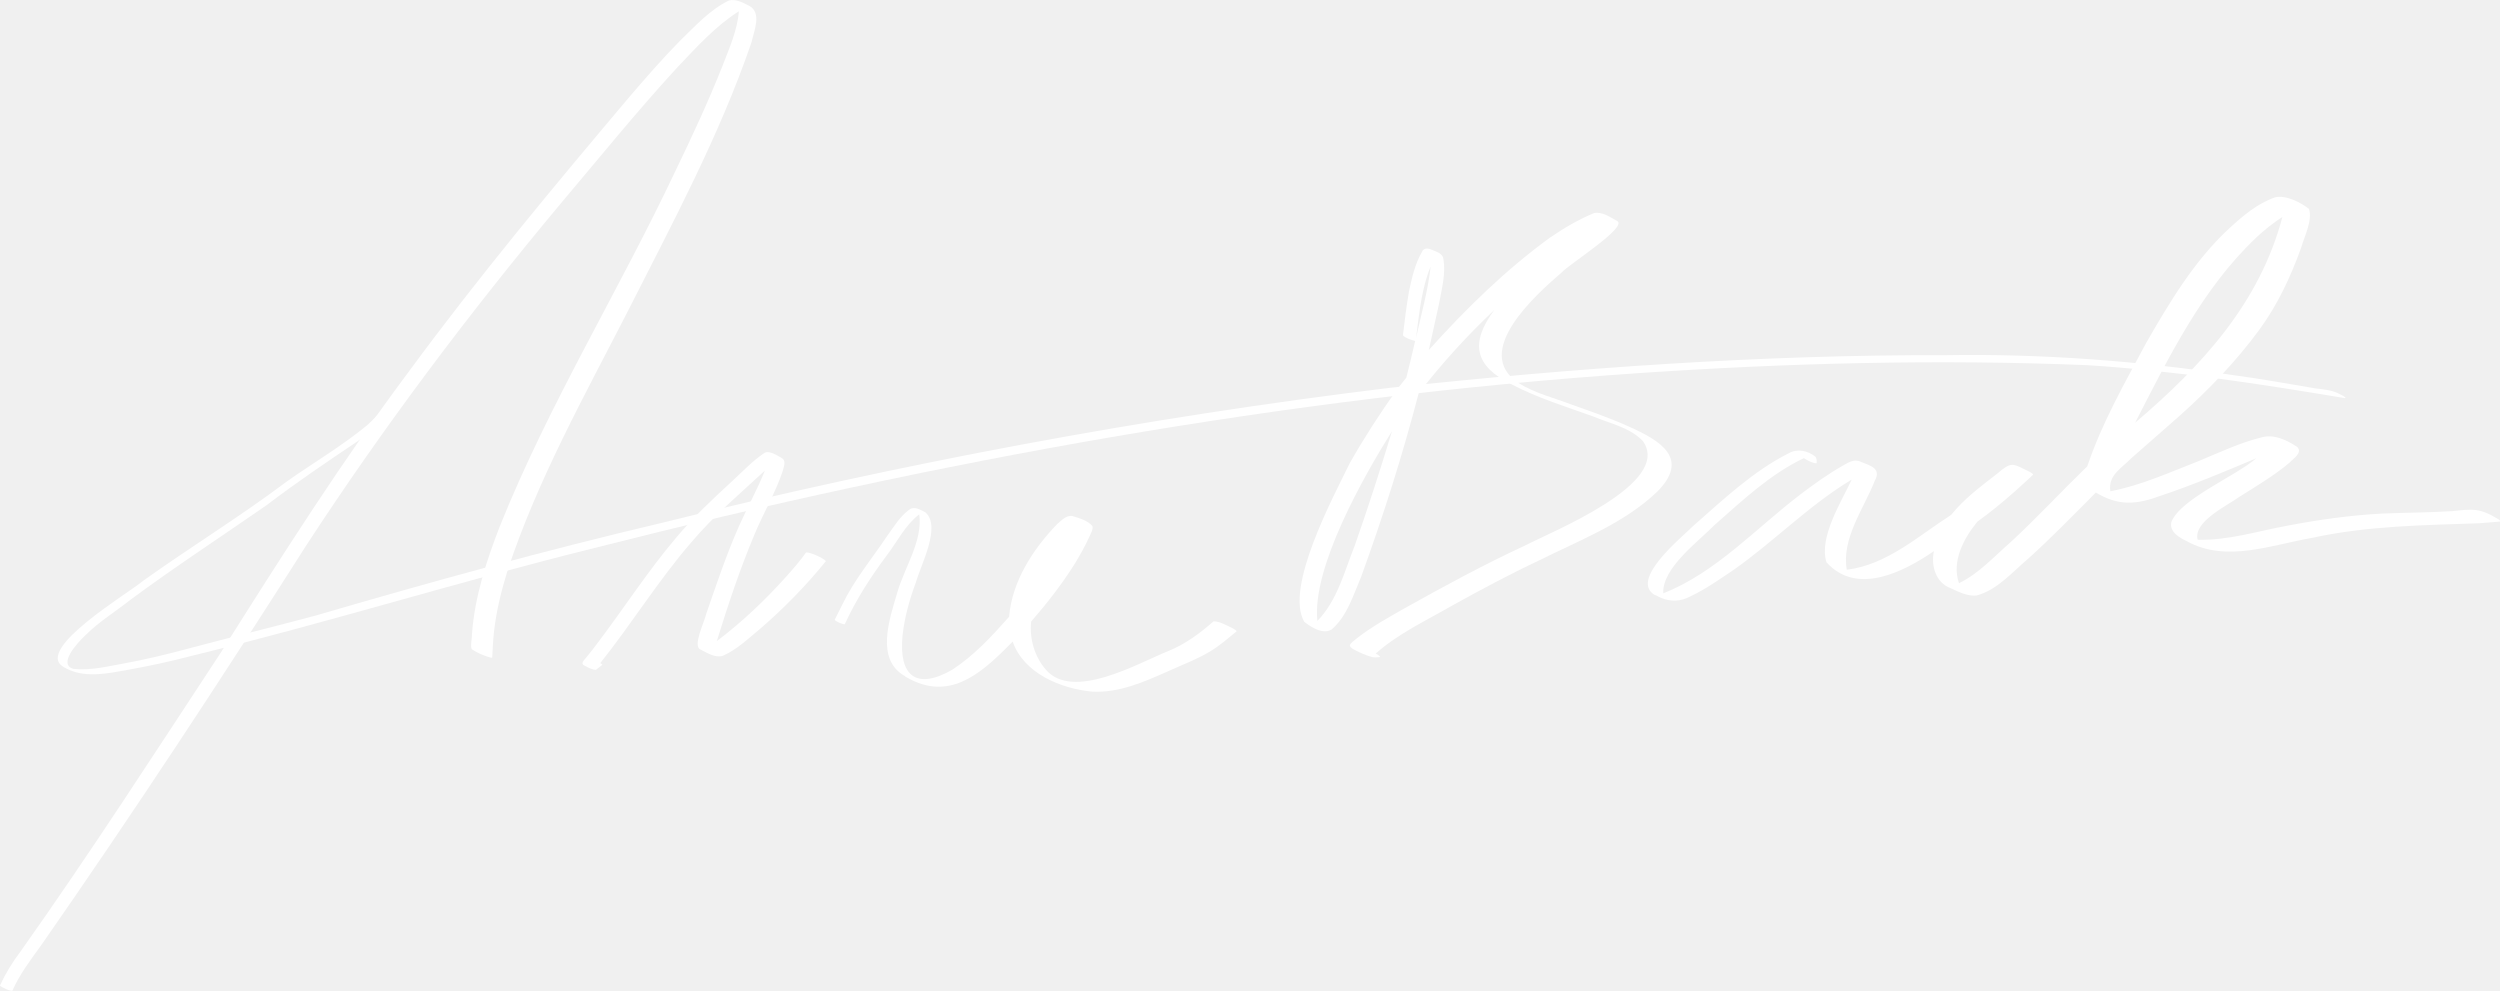
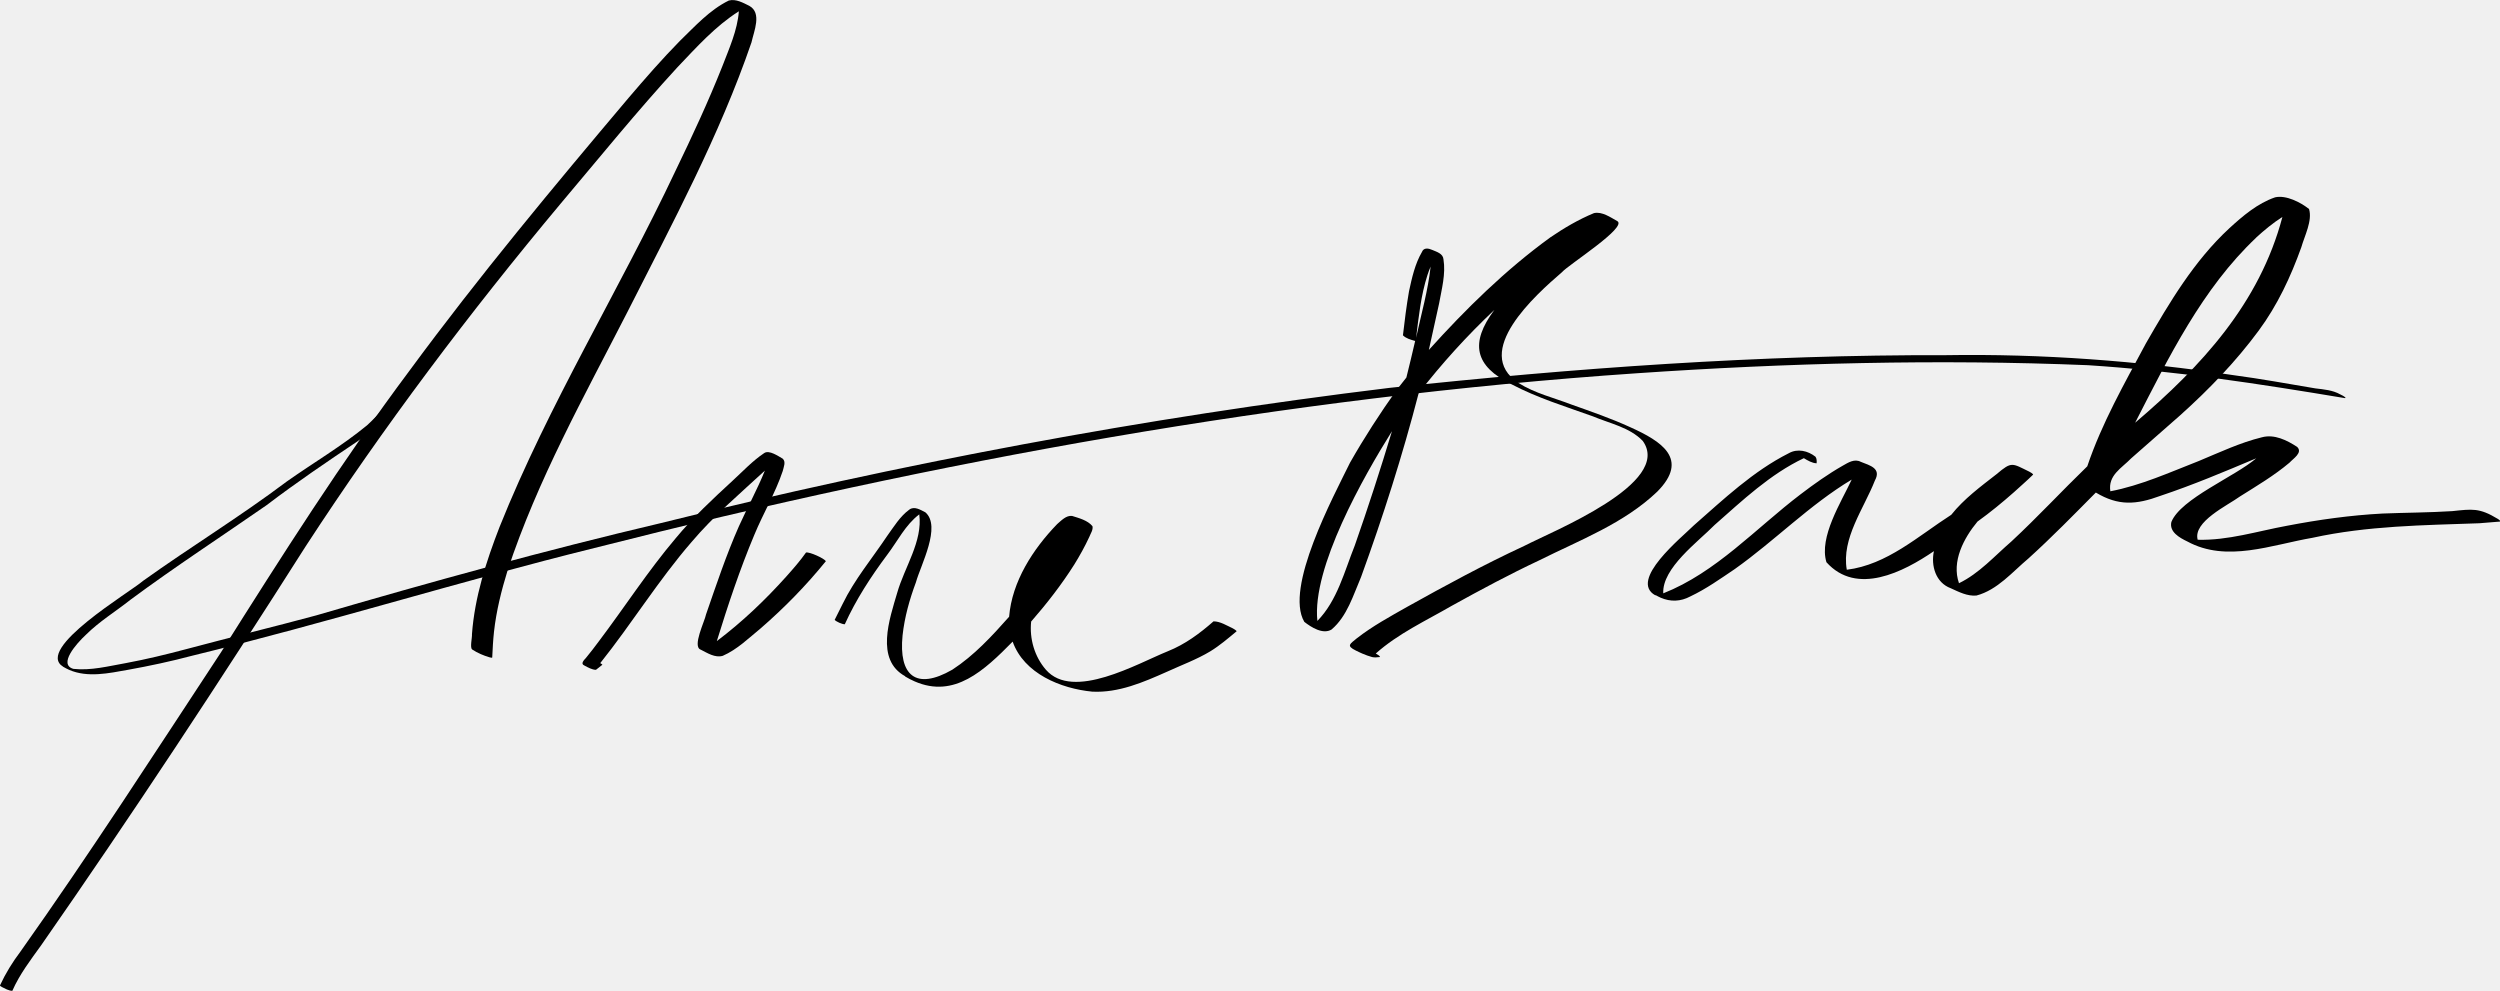
<svg xmlns="http://www.w3.org/2000/svg" id="Calque_2" data-name="Calque 2" viewBox="0 0 239.32 94.84">
  <defs>
    <style>
      .cls-1 {
-         fill: white;
+         fill: black;
        stroke-width: 0px;
      }
    </style>
  </defs>
  <g id="Calque_1-2" data-name="Calque 1">
    <g>
      <path class="cls-1" d="M.18,94.48s-.2-.1-.18-.15c.53-1.15,1.2-2.23,1.96-3.24,6.66-9.39,12.9-19.08,19.23-28.7,5.76-9.14,11.55-18.26,18.02-26.92,6.62-9,13.77-17.58,20.97-26.11,1.59-1.86,3.2-3.71,4.91-5.45,1.45-1.4,2.84-2.96,4.68-3.86.68-.18,1.37.22,1.96.51,1.23.68.44,2.43.21,3.49-3.07,8.96-7.59,17.35-11.86,25.78-4.15,8.1-8.63,16.11-11.49,24.78-.59,1.91-1.08,3.87-1.3,5.86-.09.82-.13,1.64-.17,2.47,0,.06-.26-.02-.27-.02-.57-.17-1.14-.41-1.64-.74-.25-.15,0-1.16-.03-1.47.26-3.55,1.36-6.96,2.64-10.26,4.72-11.79,11.44-22.64,16.85-34.11,1.59-3.29,3.13-6.6,4.48-10,.65-1.7,1.44-3.43,1.58-5.26-2.26,1.43-4.06,3.45-5.89,5.37-3.87,4.21-7.47,8.66-11.16,13.03-8.75,10.47-16.97,21.38-24.42,32.82-8.19,12.89-16.59,25.66-25.32,38.19-1.01,1.4-2.06,2.77-2.76,4.36-.17,0-.34-.06-.52-.13-.16-.07-.32-.16-.47-.23Z" />
      <path class="cls-1" d="M55.95,63.71c-.42-.16-.04-.53.15-.74.43-.51.82-1.04,1.22-1.57,2.47-3.27,4.7-6.73,7.35-9.86,1.66-2.01,3.57-3.78,5.48-5.54.98-.9,1.9-1.89,3.01-2.63.47-.32,1.35.3,1.77.54.33.3.08.82,0,1.18-.71,2.12-1.87,4.05-2.72,6.11-1.39,3.31-2.53,6.74-3.59,10.17,2.42-1.82,4.63-3.93,6.65-6.18.66-.74,1.32-1.49,1.89-2.3.35-.07,1.73.56,1.9.83-1.88,2.32-3.97,4.46-6.23,6.42-1.15.94-2.26,2.04-3.64,2.64-.73.22-1.48-.27-2.11-.59-.84-.28.38-2.7.51-3.38.98-2.83,1.93-5.68,3.14-8.42.8-1.79,1.76-3.52,2.49-5.34-2.4,2.22-4.91,4.34-7.03,6.85-3.17,3.66-5.71,7.8-8.73,11.58.04.02.23.14.2.16-.2.16-.41.32-.61.48-.19,0-.38-.06-.57-.14-.19-.08-.37-.18-.54-.27Z" />
      <path class="cls-1" d="M86.66,64.74c-2.9-1.58-1.5-5.51-.77-8,.69-2.43,2.45-4.92,2.11-7.5-1.33,1-2.08,2.57-3.07,3.87-1.56,2.09-2.98,4.27-4.06,6.65-.26,0-.8-.24-.97-.42.25-.51.51-1.01.76-1.52,1.14-2.35,2.83-4.36,4.27-6.52.64-.88,1.22-1.86,2.11-2.51.48-.37,1.08.02,1.54.25,1.56,1.34-.44,5.04-.9,6.7-.61,1.64-1.09,3.34-1.28,5.09-.38,3.82,1.26,5.29,4.76,3.28,2.09-1.36,3.8-3.22,5.44-5.07.28-3.39,2.29-6.48,4.6-8.87.4-.34.86-.85,1.43-.78.67.21,1.49.42,1.95.98.08.35-.18.7-.3,1.02-.42.91-.91,1.79-1.44,2.65-1.22,1.93-2.63,3.74-4.13,5.46-.17,1.65.32,3.35,1.41,4.61,2.6,2.99,8.74-.58,11.68-1.77,1.65-.66,3.05-1.7,4.37-2.86.64,0,1.28.41,1.86.68.01,0,.4.23.34.28-.81.67-1.61,1.36-2.51,1.91-1.31.79-2.77,1.32-4.16,1.96-2.25,1-4.62,2.03-7.14,1.9-3.01-.29-6.54-1.73-7.62-4.79-2.72,2.76-5.58,5.47-9.38,3.81-.3-.13-.61-.29-.93-.48Z" />
      <path class="cls-1" d="M136.65,26.32c-.63,1.95-.84,4-1.09,6.02.49-2.27,1.14-4.51,1.39-6.82-.11.26-.21.53-.3.8ZM126.11,59.44c1.91-1.95,2.59-4.75,3.58-7.22,1.27-3.62,2.45-7.27,3.56-10.94-2.72,4.34-7.68,13.07-7.14,18.16ZM129.8,62.28c-.98-.48-.54-.64.09-1.18,1.49-1.16,3.16-2.07,4.8-3,3.68-2.05,7.38-4.06,11.2-5.83,2.73-1.42,14.26-6.01,11.37-10.06-1.26-1.31-3.16-1.67-4.79-2.36-2.62-.94-5.3-1.76-7.77-3.06-3.56-1.75-4-3.96-1.65-7.12-2.62,2.47-5.04,5.14-7.25,7.99-1.54,5.94-3.41,11.81-5.51,17.58-.75,1.74-1.33,3.75-2.82,5.02-.82.51-1.96-.22-2.61-.73-1.92-3.24,2.79-12,4.37-15.23,1.37-2.41,2.87-4.73,4.48-6.99.3-.39.62-.78.92-1.17.29-1.16.57-2.33.84-3.5-.45-.13-.87-.24-1.17-.54.16-1.41.34-2.81.58-4.21.28-1.29.57-2.62,1.24-3.77.17-.45.65-.35,1-.19.42.18,1.02.35,1.06.89.23,1.41-.17,2.85-.42,4.24-.32,1.48-.65,2.96-.98,4.44,3.53-3.92,7.34-7.66,11.62-10.77,1.32-.9,2.71-1.72,4.19-2.33.77-.17,1.57.4,2.22.76h0c1.05.57-4.71,4.21-5.29,4.9-2.53,2.18-8.65,7.63-4.16,10.6,1.56.99,3.4,1.42,5.11,2.08,1.88.67,3.77,1.32,5.58,2.15,2.98,1.34,5.71,3.04,2.59,6.18-3.18,3.04-7.41,4.63-11.29,6.57-2.85,1.34-5.63,2.83-8.39,4.36-2.47,1.43-5.12,2.65-7.26,4.56.06.04.49.26.38.34-.24.02-.49.06-.73,0-.32-.09-.63-.2-.93-.33-.22-.09-.43-.2-.64-.3Z" />
      <path class="cls-1" d="M215.99,22.74c-5.19,4.9-8.38,11.47-11.6,17.73,6.35-5.41,11.92-11.44,14.1-19.7-.9.57-1.72,1.25-2.51,1.97ZM158.46,56.99c-2.58-1.44,2.54-5.55,3.69-6.7,2.85-2.5,5.67-5.18,9.08-6.9.84-.48,1.84-.24,2.56.33.13.17.13.43.11.63-.42-.01-.86-.27-1.22-.49-3.23,1.53-5.88,4.05-8.54,6.39-1.59,1.62-5.04,4.13-4.92,6.55,5.06-2,8.86-6.22,13.13-9.47,1.3-.99,2.63-1.94,4.05-2.75.53-.3,1.12-.69,1.73-.37.88.35,1.99.62,1.35,1.79-1.05,2.68-3.22,5.55-2.69,8.54,3.85-.47,6.85-3.24,10-5.26,1.22-1.53,2.81-2.7,4.35-3.9,1.46-1.24,1.47-1.03,3.14-.22.02,0,.4.23.34.28-.59.58-1.22,1.12-1.83,1.68-1.12.99-2.28,1.94-3.49,2.81-1.31,1.58-2.5,3.82-1.77,5.9,1.94-.94,3.41-2.61,5.02-4,2.5-2.32,4.81-4.82,7.26-7.19,1.39-4.13,3.57-7.95,5.62-11.78,2.26-3.93,4.62-7.9,7.97-11,1.3-1.19,2.7-2.39,4.39-2.97,1.05-.24,2.45.48,3.25,1.12.34,1.11-.43,2.57-.74,3.66-1.01,2.82-2.29,5.56-4.08,7.98-2.19,2.97-4.77,5.64-7.51,8.1-1.56,1.38-3.12,2.75-4.69,4.12-.93.96-2.24,1.62-2,3.16,2.93-.56,5.7-1.82,8.47-2.9,1.98-.82,3.95-1.76,6.04-2.27,1.19-.32,2.39.28,3.37.92.57.55-.38,1.12-.73,1.51-1.47,1.24-3.13,2.22-4.75,3.24-1.18.86-4.51,2.41-4.04,4.14,2.91.08,5.71-.82,8.55-1.34,3.02-.58,6.08-1.01,9.15-1.17,2.25-.09,4.43-.09,6.66-.23,1.92-.2,2.6-.33,4.35.73.07.04.14.09.2.15.01.01.11.11.02.12-.66.05-1.32.11-1.97.16-5.35.19-10.71.24-15.96,1.39-3.92.67-8.23,2.41-12,.35-.73-.35-1.74-.91-1.52-1.86.89-2.23,6.1-4.35,8.13-6.1-3.04,1.28-6.07,2.56-9.19,3.6-2.3.85-4.01.98-6.17-.32-2.11,2.13-4.21,4.28-6.44,6.3-1.54,1.29-2.98,3.03-4.99,3.56-.87.08-1.69-.35-2.46-.7-1.44-.53-1.91-2.16-1.61-3.55-2.93,2-7.39,4.29-10.29,1.06-.73-2.41,1.41-5.74,2.42-7.91-4.05,2.43-7.36,5.85-11.2,8.57-1.38.93-2.74,1.9-4.24,2.61-.95.51-1.91.53-2.84.13-.16-.07-.33-.16-.49-.25Z" />
      <path class="cls-1" d="M6.04,63.82c-2.75-1.7,6.41-7.13,7.66-8.22,4.53-3.24,9.28-6.14,13.73-9.49,2.56-1.81,5.28-3.4,7.7-5.39.57-.51,1.09-1.09,1.61-1.65.09-.01.17.03.25.06.03.01.07.03.1.04.02,0,.34.16.31.19-.96,1.06-1.99,2.08-3.18,2.89-2.94,1.97-5.88,3.96-8.7,6.11-4.35,3.02-8.79,5.91-13.04,9.06-1.41,1.12-2.96,2.06-4.24,3.33-.94.87-2.69,2.86-1.21,3.28,1.69.18,3.35-.26,5-.55,1.95-.36,3.88-.83,5.8-1.34,4.14-1.11,8.3-2.11,12.44-3.23,10.92-3.19,21.89-6.22,32.97-8.83,22.97-5.71,46.28-10.09,69.77-12.95,17.7-1.9,35.46-3.18,53.28-3.13,9.2-.15,18.4.55,27.49,1.91,2.64.35,5.25.83,7.87,1.27.81.1,1.64.16,2.37.57.18.09.37.17.51.32.02.04-.03.05-.07.04-8.15-1.36-16.32-2.62-24.58-3.15-14.38-.59-28.82-.21-43.17.77-33.73,2.3-67.08,8.41-99.81,16.73-12.9,3.19-25.59,7.16-38.5,10.31-2.03.54-4.09.98-6.15,1.35-1.84.33-3.86.77-5.62.01-.2-.09-.39-.19-.58-.3Z" />
    </g>
  </g>
</svg>
